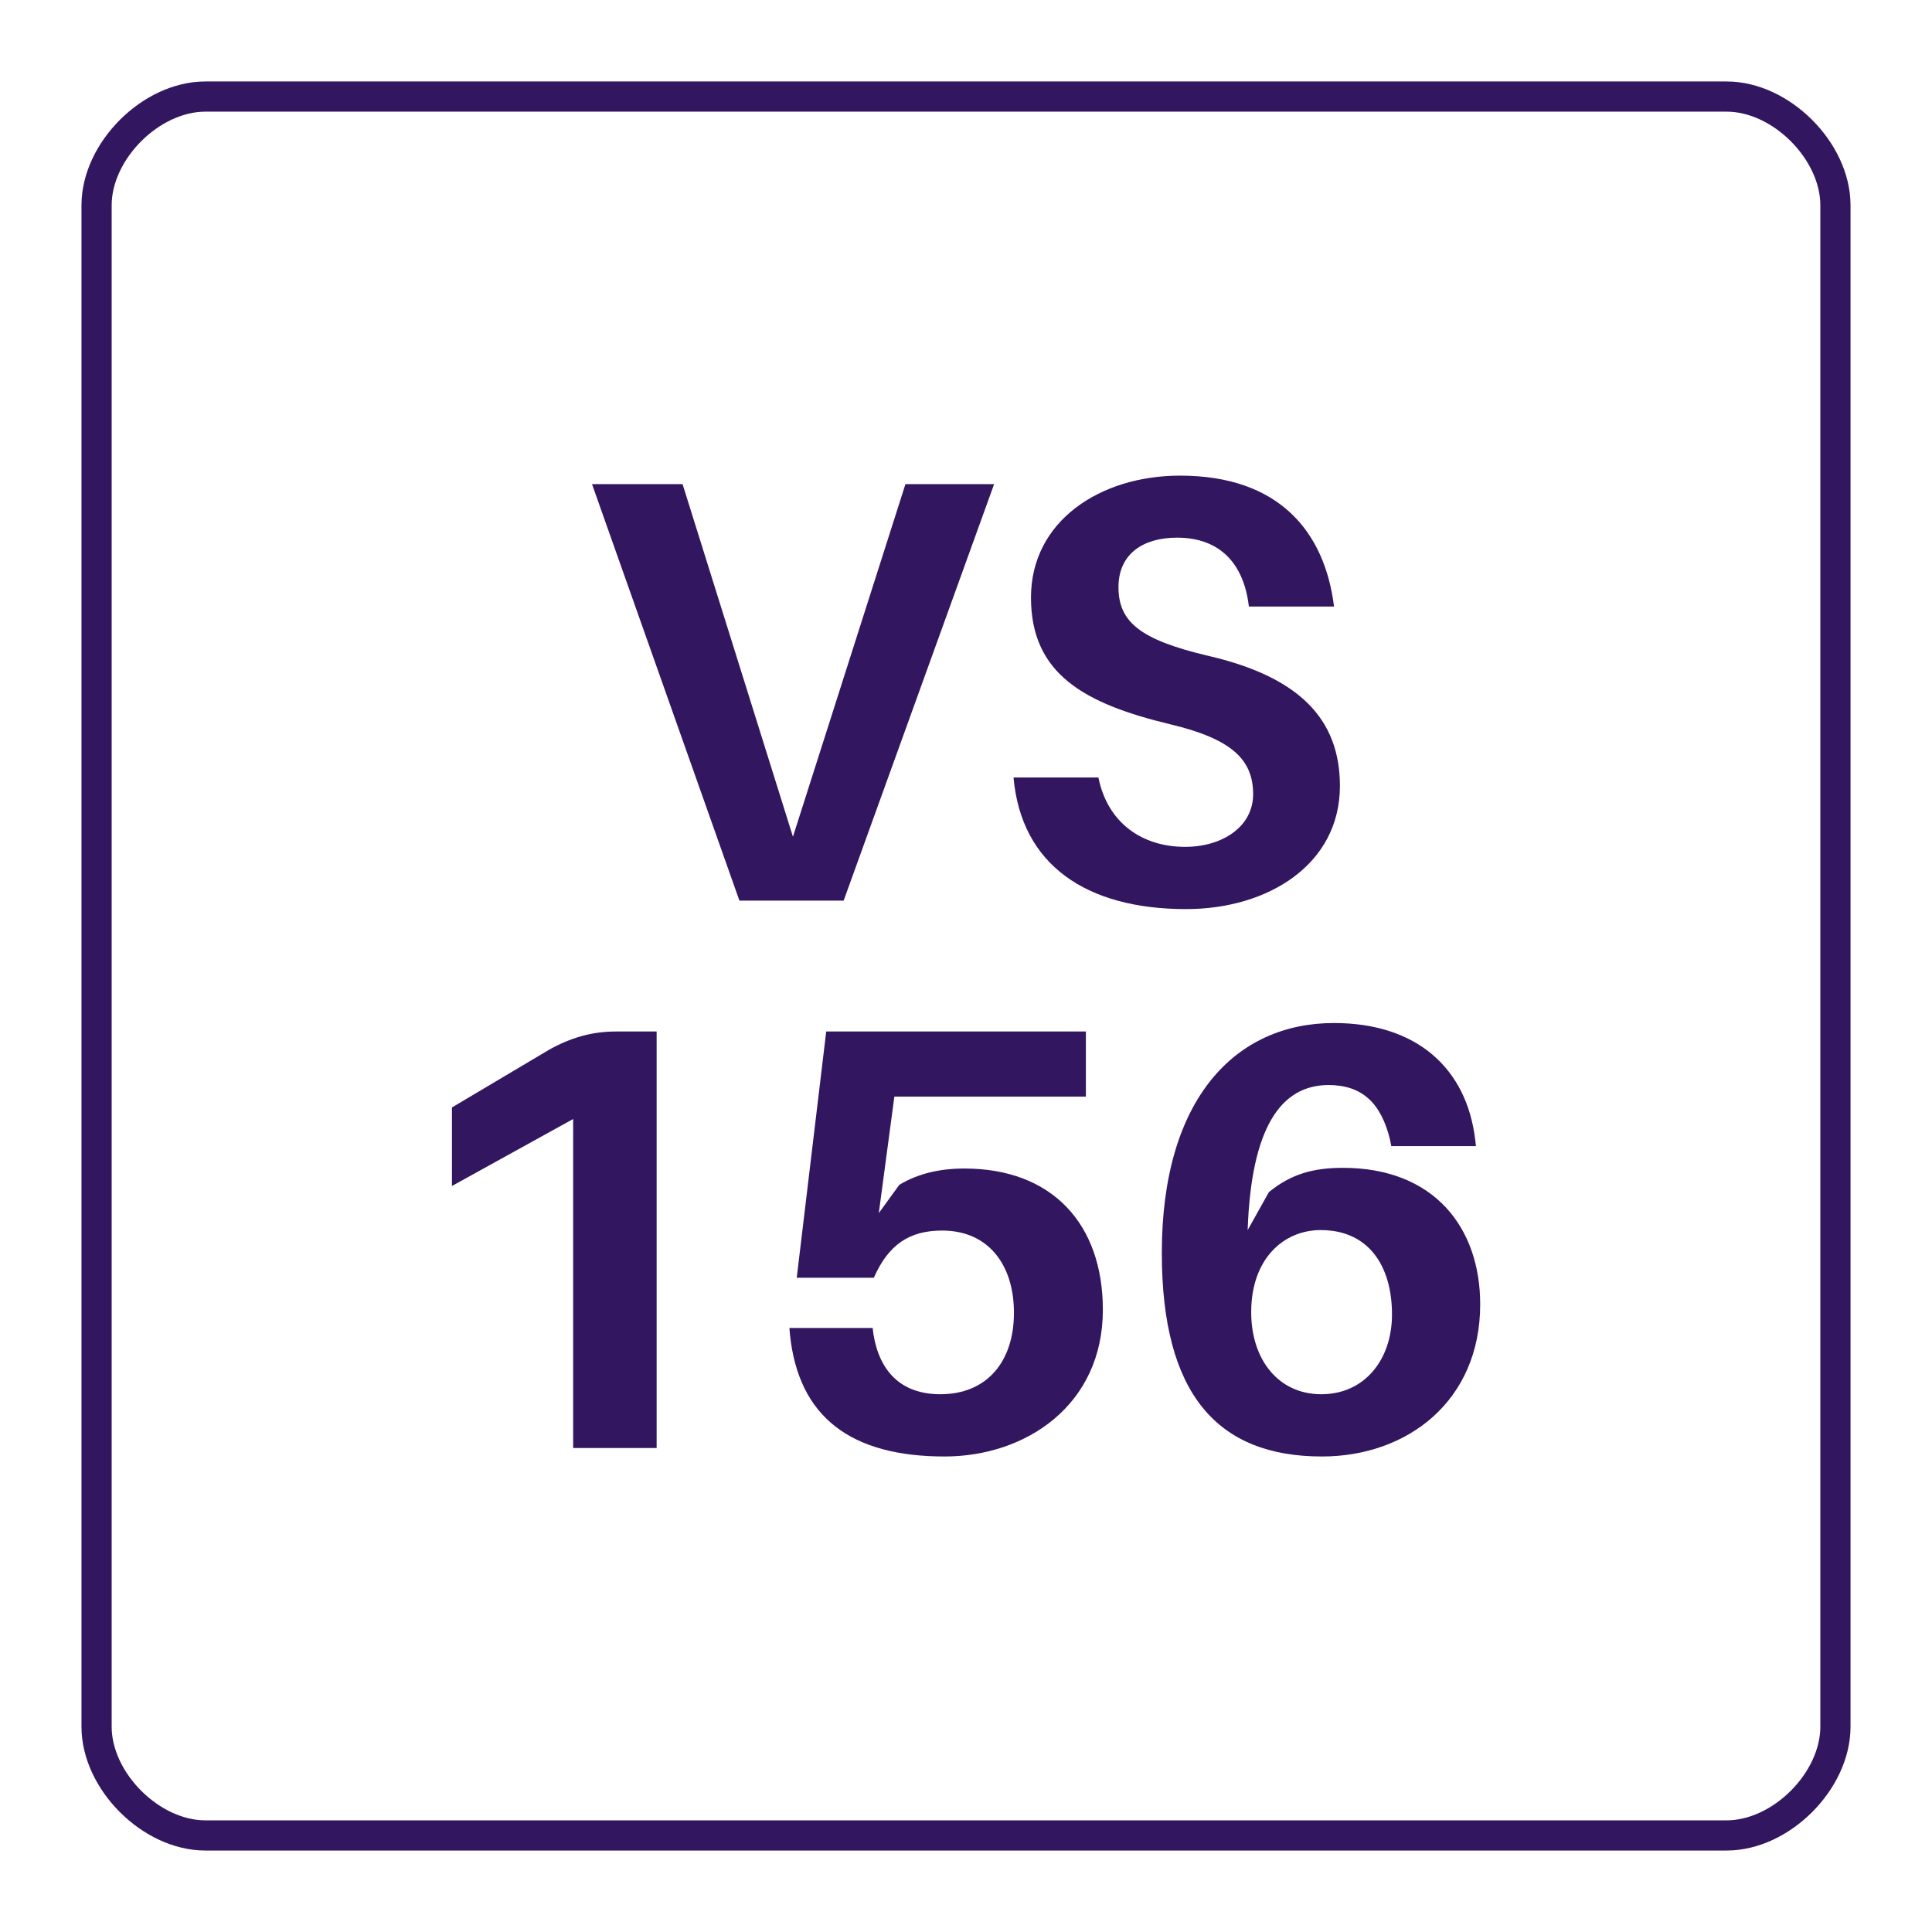
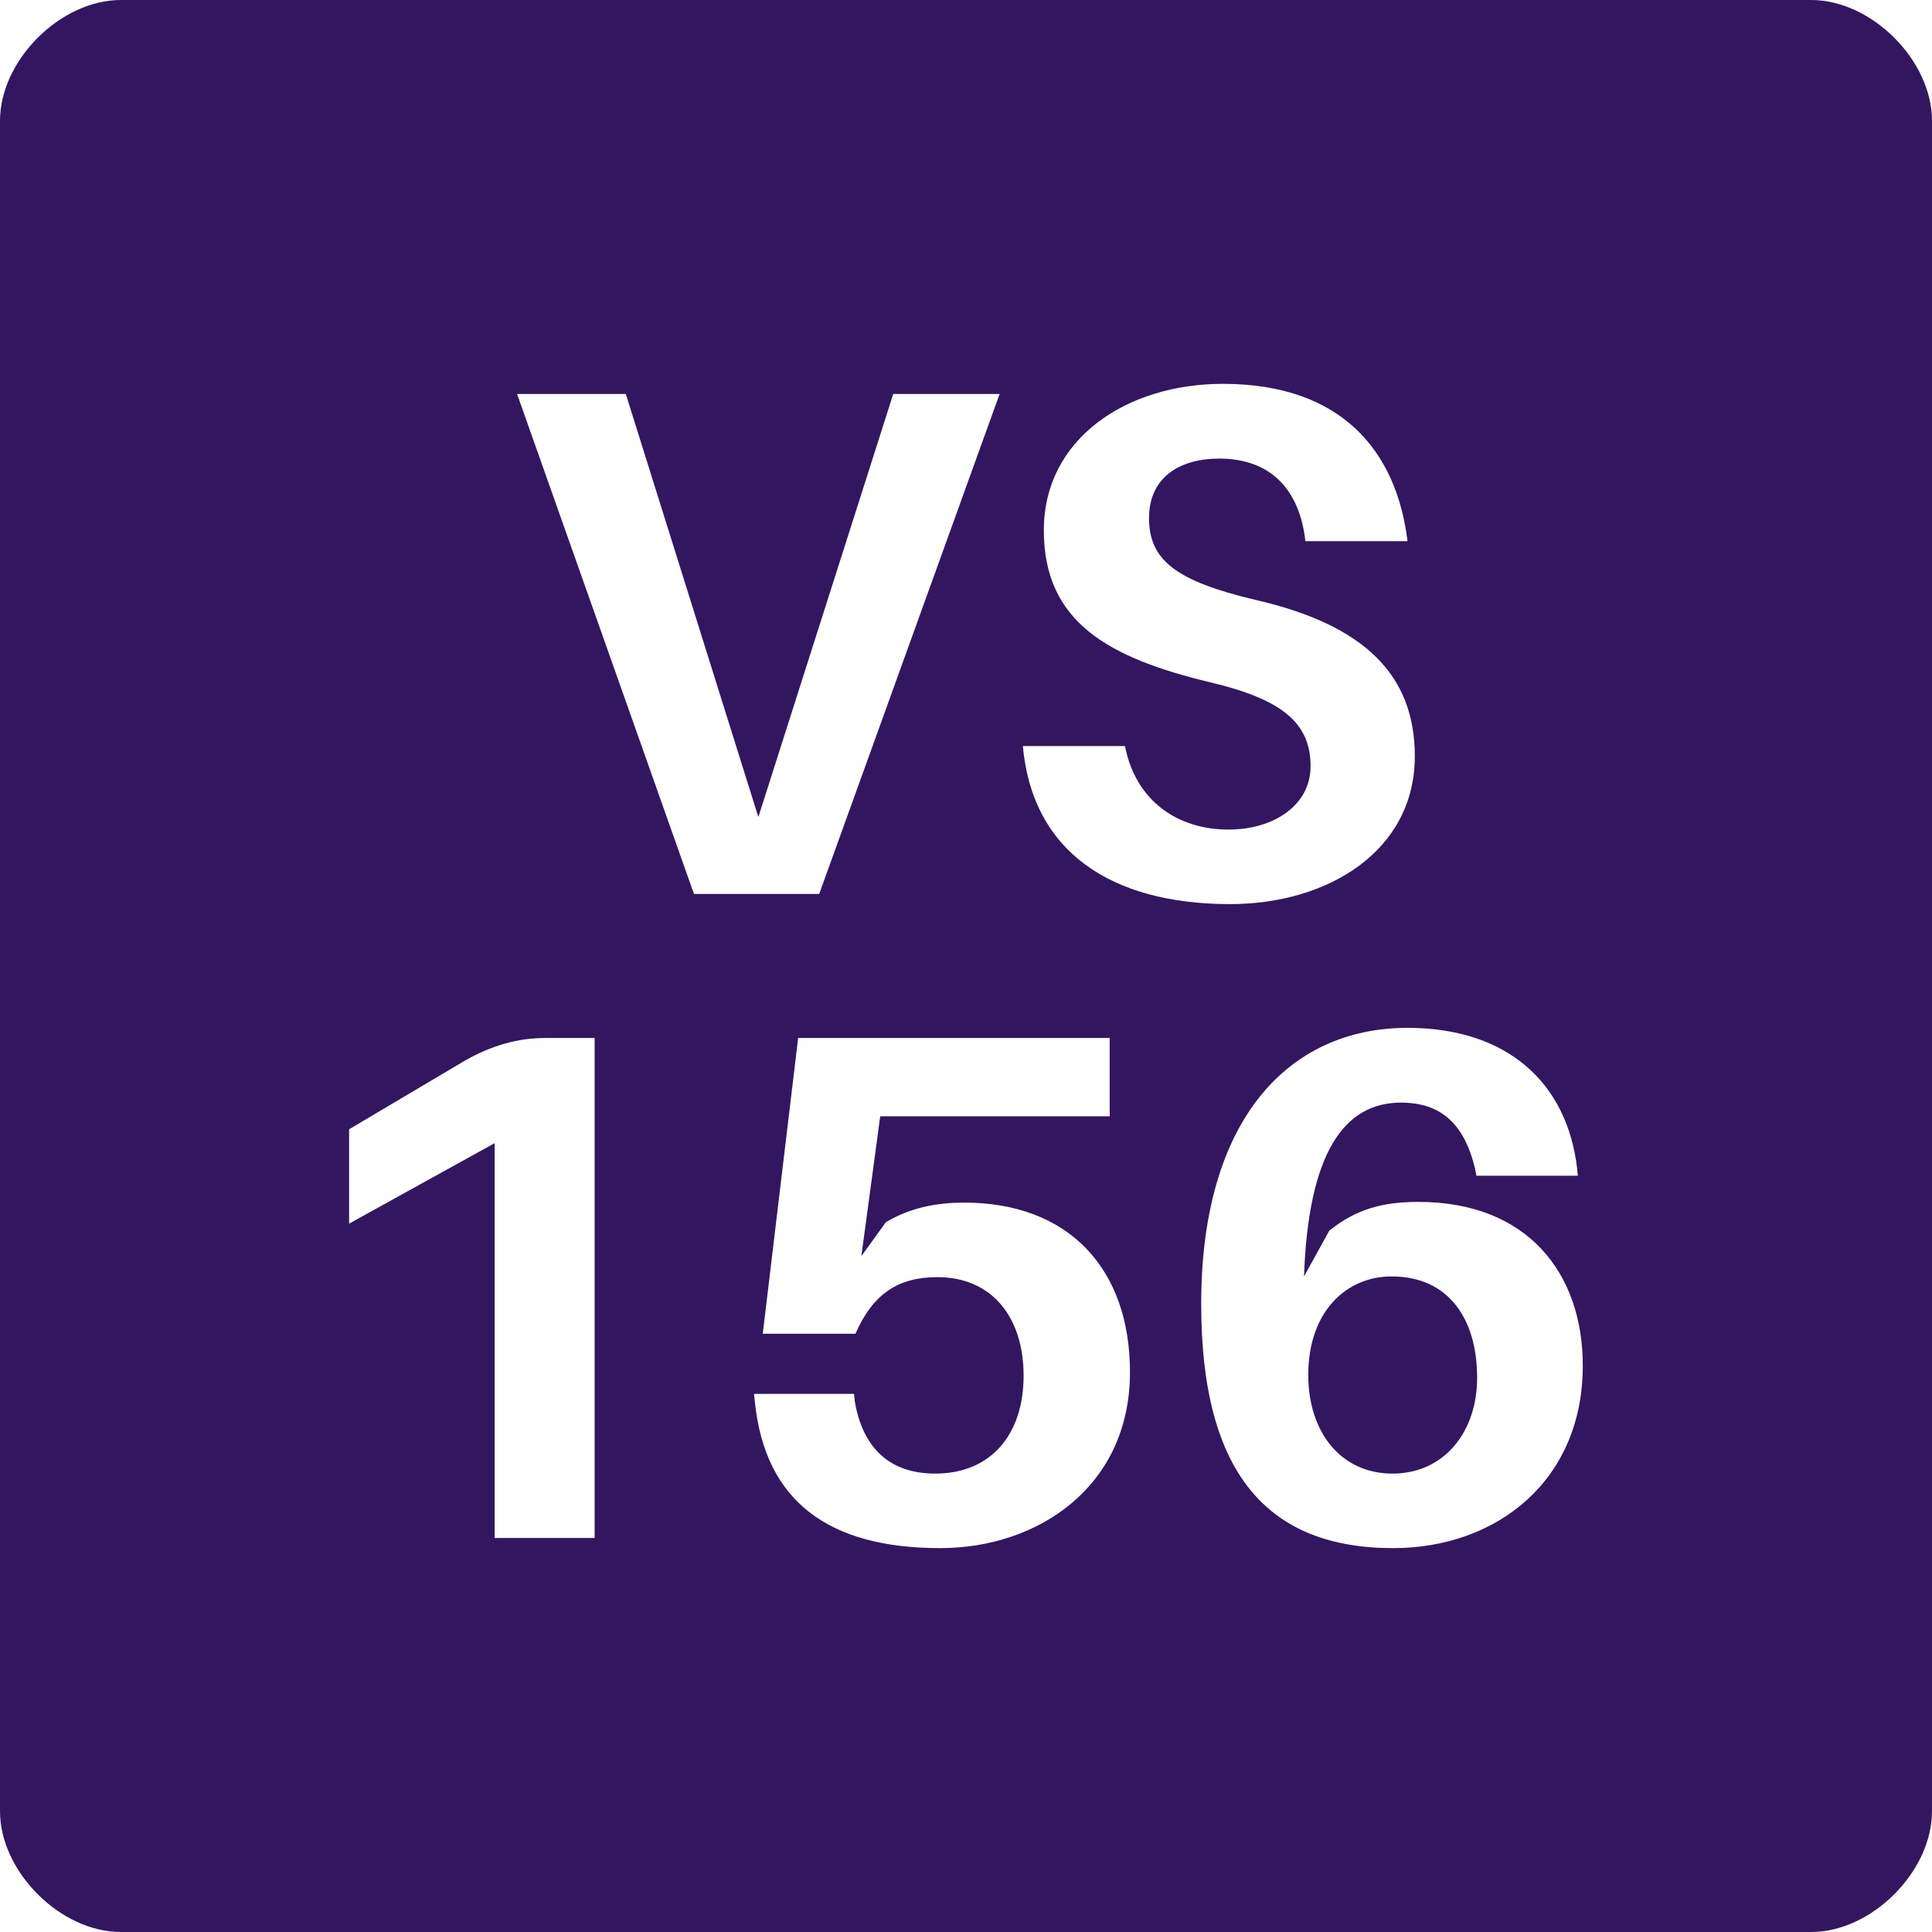
<svg xmlns="http://www.w3.org/2000/svg" xmlns:xlink="http://www.w3.org/1999/xlink" width="128pt" height="128pt" viewBox="0 0 128 128" version="1.1">
  <defs>
    <g>
      <symbol overflow="visible" id="glyph0-0">
-         <path style="stroke:none;" d="M 0 0 L 20 0 L 20 -28 L 0 -28 Z M 10 -15.797 L 3.203 -26 L 16.797 -26 Z M 11.203 -14 L 18 -24.203 L 18 -3.797 Z M 3.203 -2 L 10 -12.203 L 16.797 -2 Z M 2 -24.203 L 8.797 -14 L 2 -3.797 Z M 2 -24.203 " />
+         <path style="stroke:none;" d="M 0 0 L 24 0 L 24 -33.594 L 0 -33.594 Z M 12 -18.953 L 3.844 -31.203 L 20.156 -31.203 Z M 13.438 -16.797 L 21.594 -29.047 L 21.594 -4.562 Z M 3.844 -2.406 L 12 -14.641 L 20.156 -2.406 Z M 2.406 -29.047 L 10.562 -16.797 L 2.406 -4.562 Z M 2.406 -29.047 " />
      </symbol>
      <symbol overflow="visible" id="glyph0-1">
-         <path style="stroke:none;" d="M 17.953 0 L 27.922 -27.594 L 22.047 -27.594 L 14.594 -4.234 L 7.281 -27.594 L 1.281 -27.594 L 11.047 0 Z M 17.953 0 " />
+         <path style="stroke:none;" d="M 21.547 0 L 33.5 -33.125 L 26.453 -33.125 L 17.516 -5.094 L 8.734 -33.125 L 1.531 -33.125 L 13.25 0 Z M 21.547 0 " />
      </symbol>
      <symbol overflow="visible" id="glyph0-2">
-         <path style="stroke:none;" d="M 12.719 -28.156 C 7.438 -28.156 2.844 -25.156 2.844 -20.078 C 2.844 -15 6.406 -13.047 12.047 -11.688 C 16.125 -10.719 17.562 -9.359 17.562 -7.047 C 17.562 -4.922 15.562 -3.562 13.047 -3.562 C 10.234 -3.562 7.922 -5.125 7.312 -8.156 L 1.688 -8.156 C 2.203 -2.359 6.516 0.562 13.125 0.562 C 18.562 0.562 23.312 -2.406 23.312 -7.594 C 23.312 -12.047 20.594 -14.844 14.516 -16.234 C 10.125 -17.281 8.641 -18.438 8.641 -20.766 C 8.641 -23 10.312 -24.047 12.516 -24.047 C 15.406 -24.047 16.953 -22.281 17.281 -19.484 L 22.922 -19.484 C 22.312 -24.406 19.312 -28.156 12.719 -28.156 Z M 12.719 -28.156 " />
+         <path style="stroke:none;" d="M 15.266 -33.797 C 8.922 -33.797 3.406 -30.188 3.406 -24.094 C 3.406 -18 7.688 -15.641 14.453 -14.016 C 19.344 -12.859 21.078 -11.234 21.078 -8.453 C 21.078 -5.906 18.672 -4.266 15.641 -4.266 C 12.281 -4.266 9.5 -6.141 8.781 -9.797 L 2.016 -9.797 C 2.641 -2.828 7.828 0.672 15.75 0.672 C 22.266 0.672 27.984 -2.875 27.984 -9.125 C 27.984 -14.453 24.719 -17.812 17.422 -19.484 C 12.141 -20.734 10.375 -22.125 10.375 -24.906 C 10.375 -27.594 12.391 -28.844 15.031 -28.844 C 18.484 -28.844 20.359 -26.734 20.734 -23.375 L 27.5 -23.375 C 26.781 -29.281 23.188 -33.797 15.266 -33.797 Z M 15.266 -33.797 " />
      </symbol>
      <symbol overflow="visible" id="glyph0-3">
-         <path style="stroke:none;" d="M 18.484 -27.594 L 15.766 -27.594 C 14.234 -27.594 12.797 -27.203 11.312 -26.359 L 4.922 -22.562 L 4.922 -17.359 L 12.953 -21.797 L 12.953 0 L 18.484 0 Z M 18.484 -27.594 " />
+         <path style="stroke:none;" d="M 22.172 -33.125 L 18.906 -33.125 C 17.094 -33.125 15.359 -32.641 13.578 -31.625 L 5.906 -27.078 L 5.906 -20.828 L 15.547 -26.156 L 15.547 0 L 22.172 0 Z M 22.172 -33.125 " />
      </symbol>
      <symbol overflow="visible" id="glyph0-4">
-         <path style="stroke:none;" d="M 13.875 -18.516 C 12.281 -18.516 10.844 -18.203 9.562 -17.438 L 8.203 -15.562 L 9.234 -23.281 L 21.922 -23.281 L 21.922 -27.594 L 4.719 -27.594 L 2.766 -11.281 L 7.875 -11.281 C 8.844 -13.484 10.234 -14.406 12.406 -14.406 C 15.406 -14.406 17.156 -12.203 17.156 -8.953 C 17.156 -5.719 15.359 -3.562 12.281 -3.562 C 9.641 -3.562 8.234 -5.125 7.844 -7.562 L 7.797 -7.953 L 2.281 -7.953 L 2.312 -7.562 C 2.875 -2 6.406 0.562 12.562 0.562 C 17.953 0.562 23.047 -2.844 23.047 -9.156 C 23.047 -14.844 19.688 -18.516 13.875 -18.516 Z M 13.875 -18.516 " />
+         <path style="stroke:none;" d="M 16.656 -22.219 C 14.734 -22.219 13.016 -21.844 11.469 -20.922 L 9.844 -18.672 L 11.094 -27.938 L 26.297 -27.938 L 26.297 -33.125 L 5.656 -33.125 L 3.312 -13.531 L 9.453 -13.531 C 10.609 -16.172 12.281 -17.281 14.875 -17.281 C 18.484 -17.281 20.594 -14.641 20.594 -10.75 C 20.594 -6.859 18.438 -4.266 14.734 -4.266 C 11.562 -4.266 9.891 -6.141 9.406 -9.078 L 9.359 -9.547 L 2.734 -9.547 L 2.781 -9.078 C 3.453 -2.406 7.688 0.672 15.078 0.672 C 21.547 0.672 27.641 -3.406 27.641 -10.984 C 27.641 -17.812 23.609 -22.219 16.656 -22.219 Z M 16.656 -22.219 " />
      </symbol>
      <symbol overflow="visible" id="glyph0-5">
-         <path style="stroke:none;" d="M 13.953 -18.562 C 12 -18.562 10.516 -18.156 9.047 -16.953 L 7.641 -14.438 C 7.875 -21.234 9.844 -24.047 13 -24.047 C 15.203 -24.047 16.484 -22.875 17.078 -20.406 L 17.156 -20 L 22.766 -20 L 22.719 -20.406 C 22.156 -25.156 18.844 -28.156 13.359 -28.156 C 6.844 -28.156 1.953 -23.156 1.953 -12.922 C 1.953 -3.562 5.641 0.562 12.562 0.562 C 18.234 0.562 23.047 -3.125 23.047 -9.516 C 23.047 -14.594 20 -18.562 13.953 -18.562 Z M 12.516 -3.562 C 9.688 -3.562 7.875 -5.844 7.875 -9 C 7.875 -12.516 10 -14.438 12.484 -14.438 C 15.641 -14.438 17.203 -12.078 17.203 -8.844 C 17.203 -5.875 15.406 -3.562 12.516 -3.562 Z M 12.516 -3.562 " />
+         <path style="stroke:none;" d="M 16.75 -22.266 C 14.406 -22.266 12.625 -21.797 10.844 -20.359 L 9.172 -17.328 C 9.453 -25.484 11.812 -28.844 15.594 -28.844 C 18.234 -28.844 19.781 -27.453 20.5 -24.484 L 20.594 -24 L 27.312 -24 L 27.266 -24.484 C 26.594 -30.188 22.609 -33.797 16.031 -33.797 C 8.203 -33.797 2.359 -27.797 2.359 -15.5 C 2.359 -4.266 6.766 0.672 15.078 0.672 C 21.891 0.672 27.641 -3.75 27.641 -11.422 C 27.641 -17.516 24 -22.266 16.75 -22.266 Z M 15.031 -4.266 C 11.609 -4.266 9.453 -7.016 9.453 -10.797 C 9.453 -15.031 12 -17.328 14.969 -17.328 C 18.766 -17.328 20.641 -14.5 20.641 -10.609 C 20.641 -7.062 18.484 -4.266 15.031 -4.266 Z M 15.031 -4.266 " />
      </symbol>
    </g>
  </defs>
  <g id="surface791">
-     <path style="fill:none;stroke-width:2;stroke-linecap:butt;stroke-linejoin:miter;stroke:rgb(19.608%,9.02%,37.647%);stroke-opacity:1;stroke-miterlimit:10;" d="M 13.602 6.398 L 114.398 6.398 C 118 6.398 121.602 10 121.602 13.602 L 121.602 114.398 C 121.602 118 118 121.602 114.398 121.602 L 13.602 121.602 C 10 121.602 6.398 118 6.398 114.398 L 6.398 13.602 C 6.398 10 10 6.398 13.602 6.398 Z M 13.602 6.398 " />
-     <g style="fill:rgb(19.608%,9.02%,37.647%);fill-opacity:1;">
-       <use xlink:href="#glyph0-1" x="37.941" y="59.668" />
-       <use xlink:href="#glyph0-2" x="65.461" y="59.668" />
+     <path style=" stroke:none;fill-rule:nonzero;fill:rgb(19.608%,9.02%,37.647%);fill-opacity:1;" d="M 8 0 L 120 0 C 124 0 128 4 128 8 L 128 120 C 128 124 124 128 120 128 L 8 128 C 4 128 0 124 0 120 L 0 8 C 0 4 4 0 8 0 Z M 8 0 " />
+     <g style="fill:rgb(100%,100%,100%);fill-opacity:1;">
+       <use xlink:href="#glyph0-1" x="32.727" y="59.227" />
+       <use xlink:href="#glyph0-2" x="65.751" y="59.227" />
    </g>
-     <g style="fill:rgb(19.608%,9.02%,37.647%);fill-opacity:1;">
-       <use xlink:href="#glyph0-3" x="25.02" y="95.934" />
-       <use xlink:href="#glyph0-4" x="50.02" y="95.934" />
-       <use xlink:href="#glyph0-5" x="75.02" y="95.934" />
+     <g style="fill:rgb(100%,100%,100%);fill-opacity:1;">
+       <use xlink:href="#glyph0-3" x="17.223" y="101.895" />
+       <use xlink:href="#glyph0-4" x="47.223" y="101.895" />
+       <use xlink:href="#glyph0-5" x="77.223" y="101.895" />
    </g>
  </g>
</svg>
